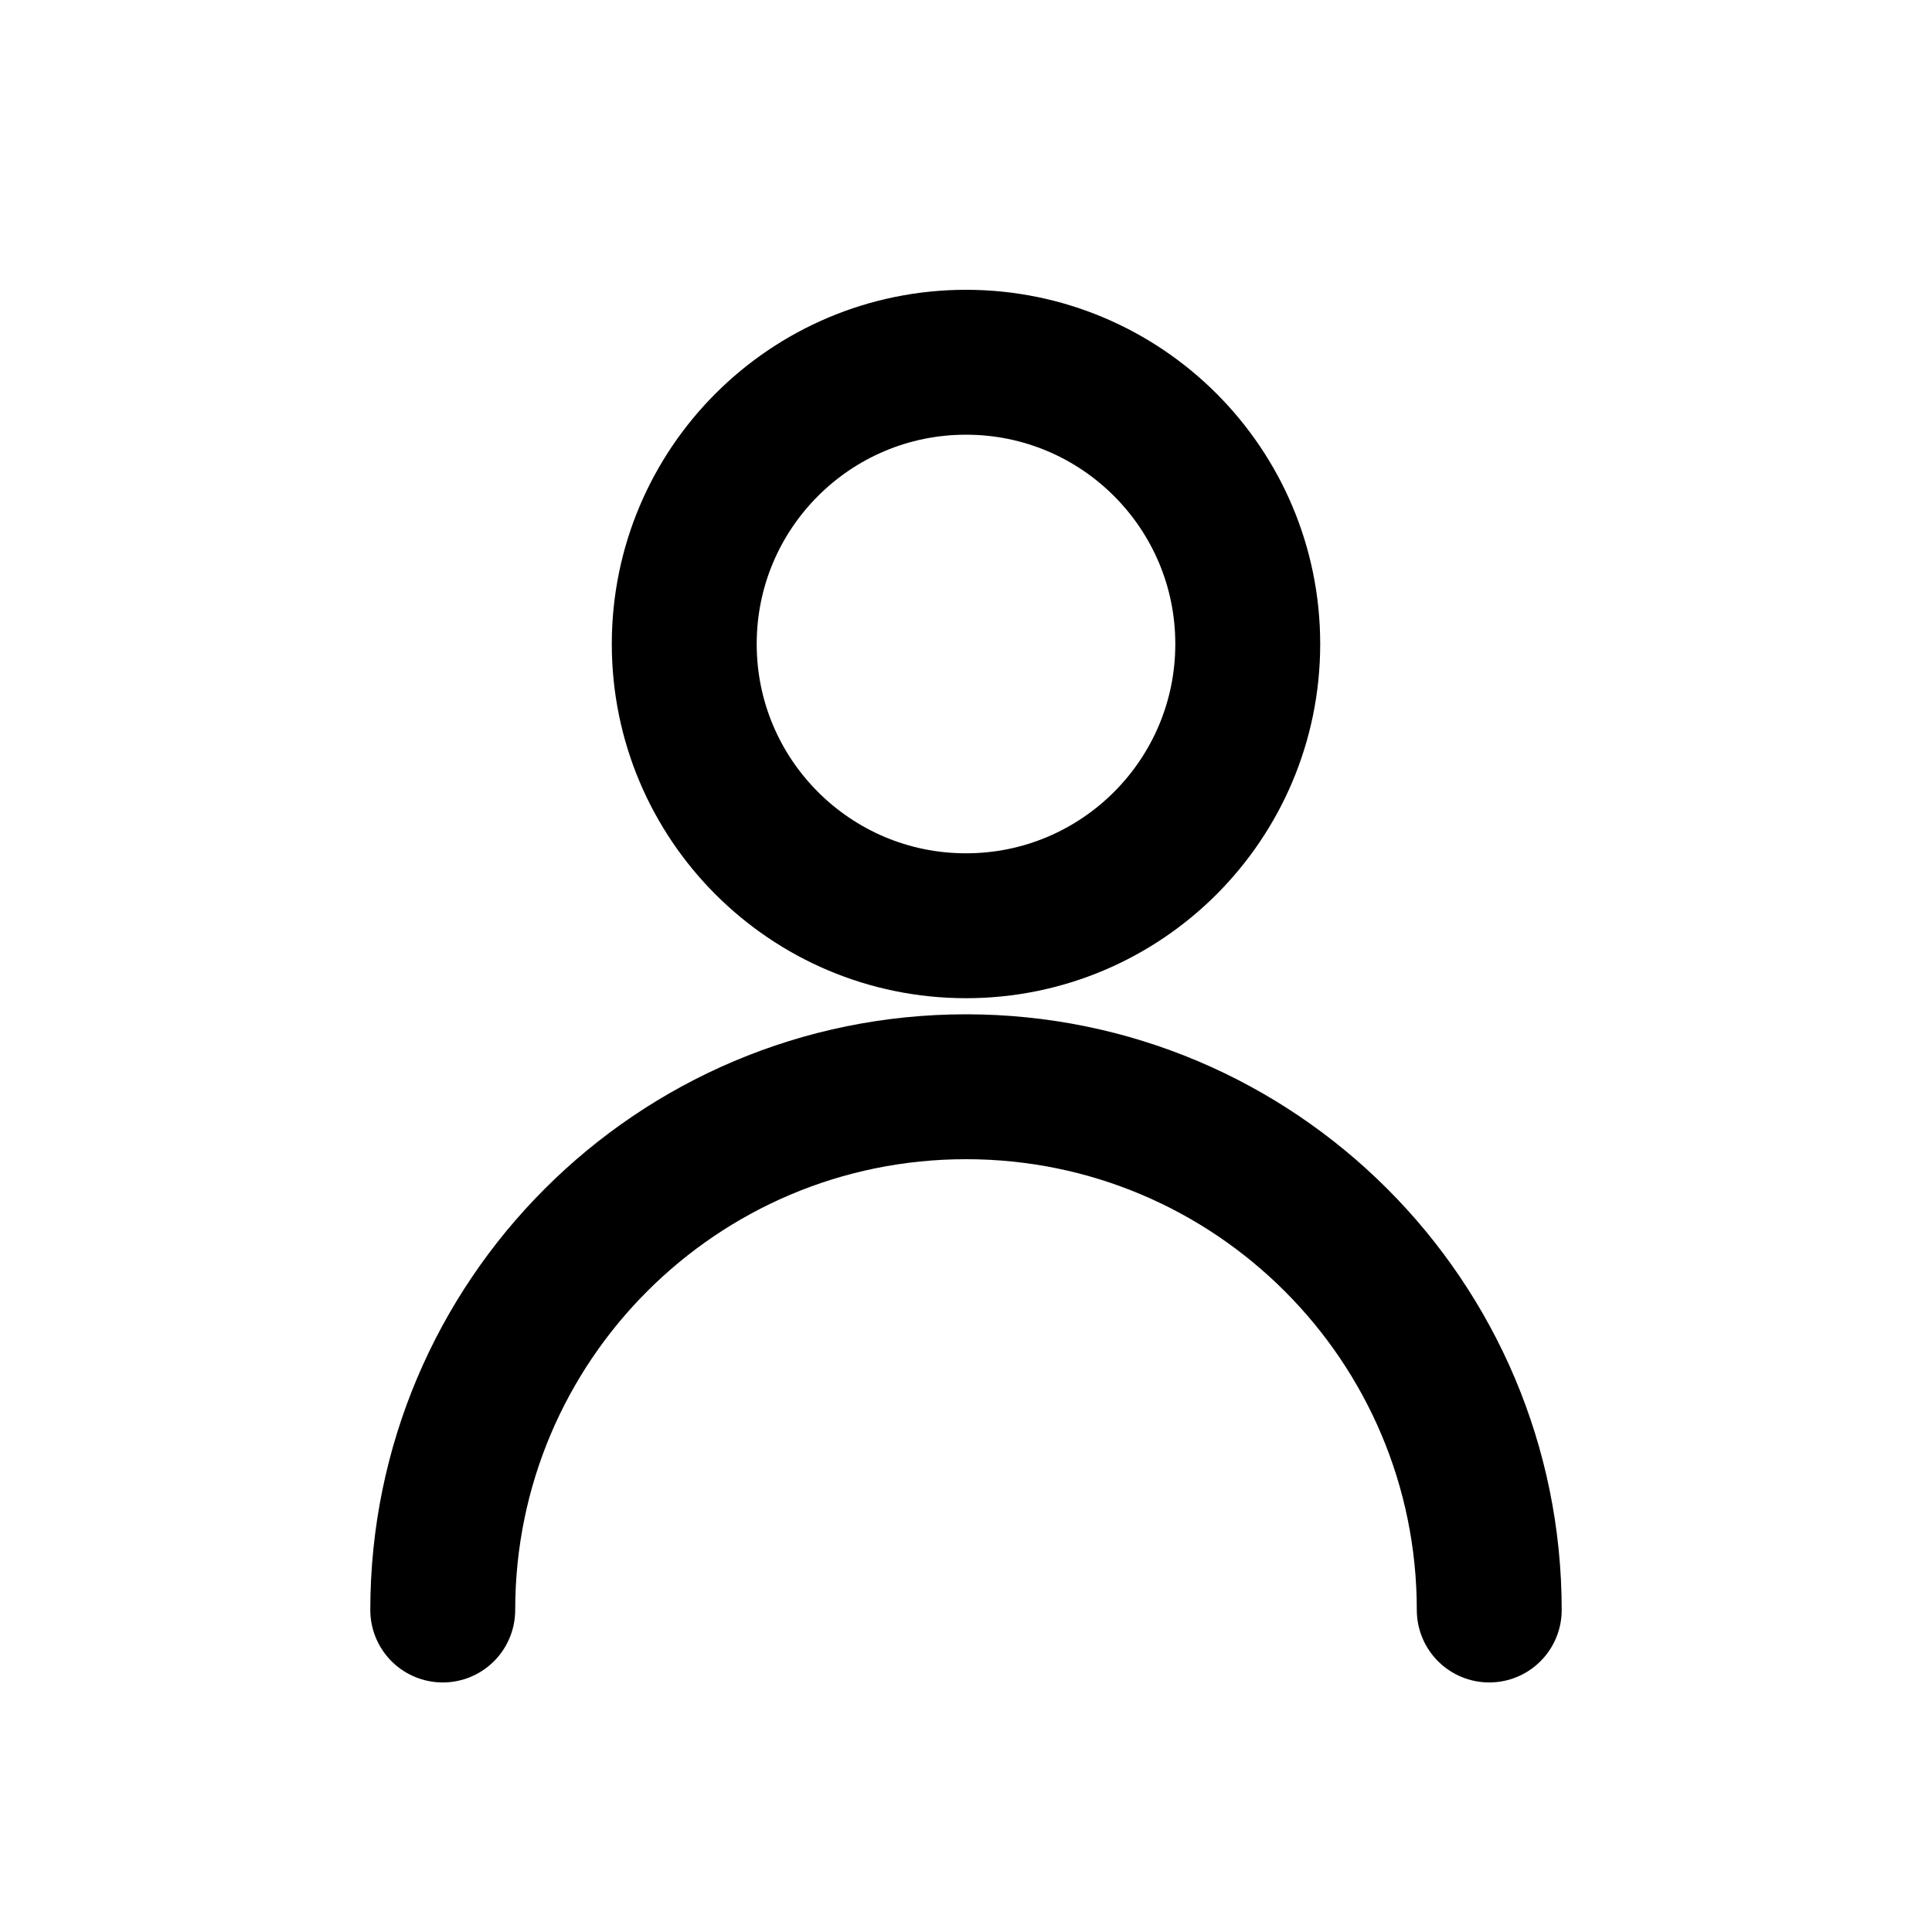
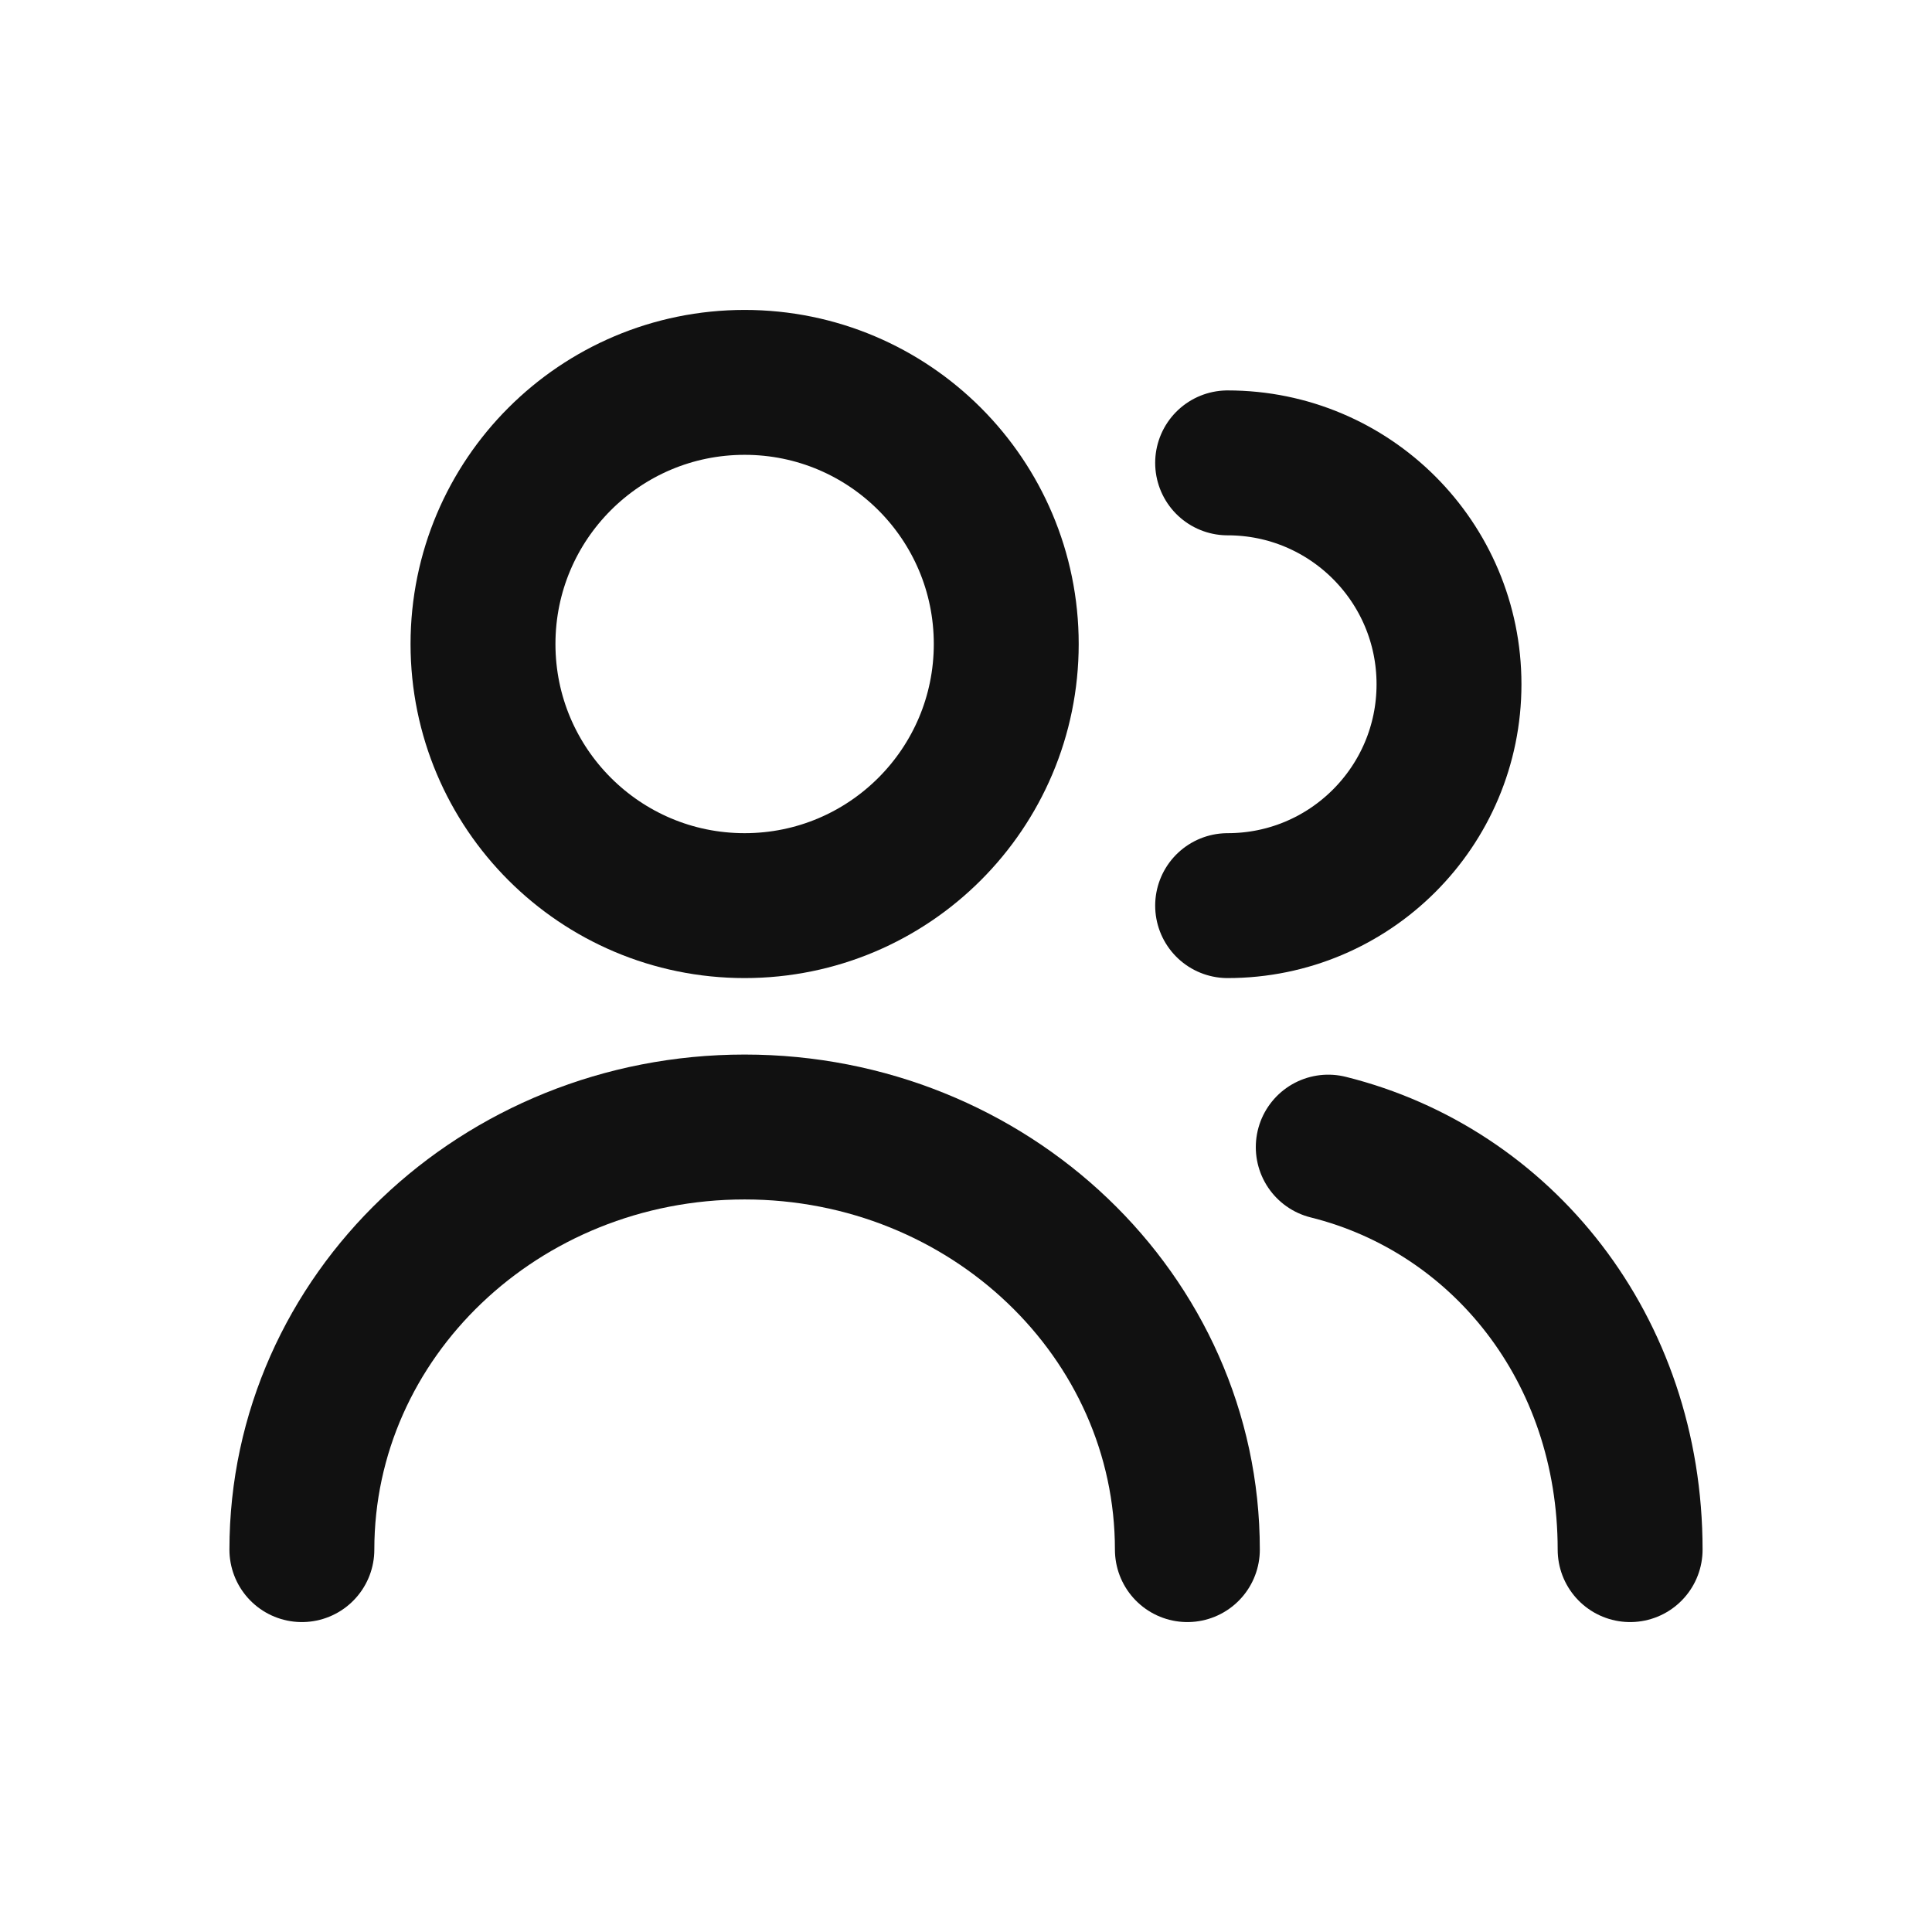
<svg xmlns="http://www.w3.org/2000/svg" width="24" height="24" viewBox="0 0 24 24" fill="none">
-   <circle cx="12" cy="8" r="3.5" stroke="currentColor" stroke-width="1.8" />
-   <path d="M5.5 20a6.5 6.5 0 0 1 13 0" stroke="currentColor" stroke-width="1.8" stroke-linecap="round" />
+   <path d="M9.25 11.25C11.045 11.25 12.5 9.795 12.5 8C12.5 6.205 11.045 4.75 9.25 4.75C7.455 4.75 6 6.205 6 8C6 9.795 7.455 11.25 9.25 11.25Z" stroke="#111111" stroke-width="1.8" stroke-linecap="round" stroke-linejoin="round" />
+   <path d="M3.75 19.25C3.75 16.351 6.212 14 9.25 14C12.288 14 14.75 16.351 14.75 19.25" stroke="#111111" stroke-width="1.8" stroke-linecap="round" stroke-linejoin="round" />
+   <path d="M15.25 11.25C16.769 11.25 18 10.019 18 8.5C18 6.981 16.769 5.75 15.25 5.75" stroke="#111111" stroke-width="1.8" stroke-linecap="round" stroke-linejoin="round" />
+   <path d="M16.5 14.25C18.652 14.786 20.25 16.749 20.25 19.25" stroke="#111111" stroke-width="1.8" stroke-linecap="round" stroke-linejoin="round" />
</svg>
